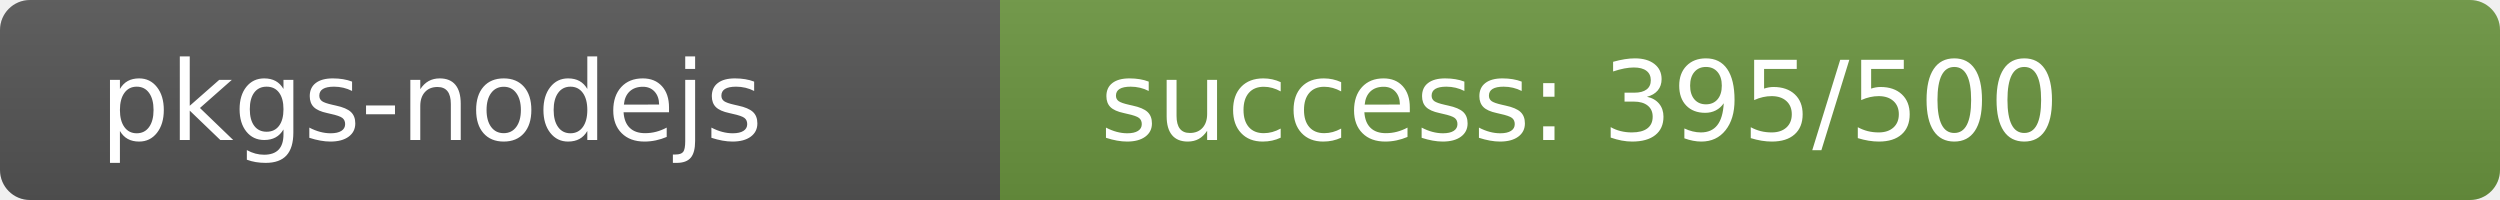
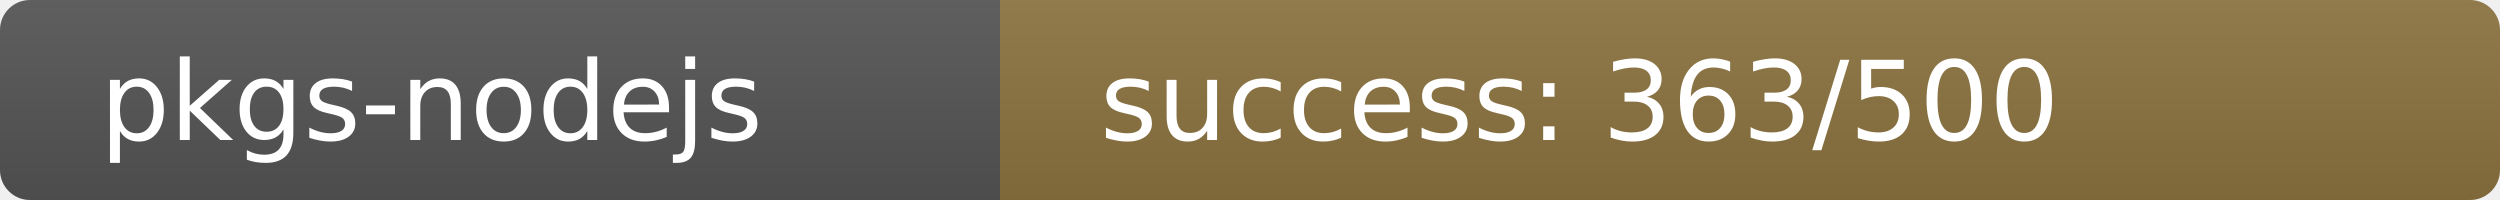
<svg xmlns="http://www.w3.org/2000/svg" width="250" height="20" role="img">
  <linearGradient id="s" x2="0" y2="100%">
    <stop offset="0" stop-color="#bbb" stop-opacity=".1" />
    <stop offset="1" stop-opacity=".1" />
  </linearGradient>
  <clipPath id="r">
    <rect width="250" height="20" rx="3" fill="#fff" />
  </clipPath>
  <g clip-path="url(#r)">
    <rect width="100" height="20" fill="#555" />
-     <rect x="100" width="150" height="20" fill="rgb(107,149,64)" />
+     <rect x="100" width="150" height="20" fill="rgb(140,116,64)" />
    <rect width="250" height="20" fill="url(#s)" />
  </g>
  <g fill="#fff" text-anchor="start" font-family="Verdana,Geneva,DejaVu Sans,sans-serif" text-rendering="geometricPrecision" font-size="110">
    <text x="100" y="140" transform="scale(.1)" fill="#fff">pkgs-nodejs</text>
-     <text x="1100" y="140" transform="scale(.1)" fill="#fff">success: 395/500</text>
+     <text x="1100" y="140" transform="scale(.1)" fill="#fff">success: 363/500</text>
  </g>
</svg>
